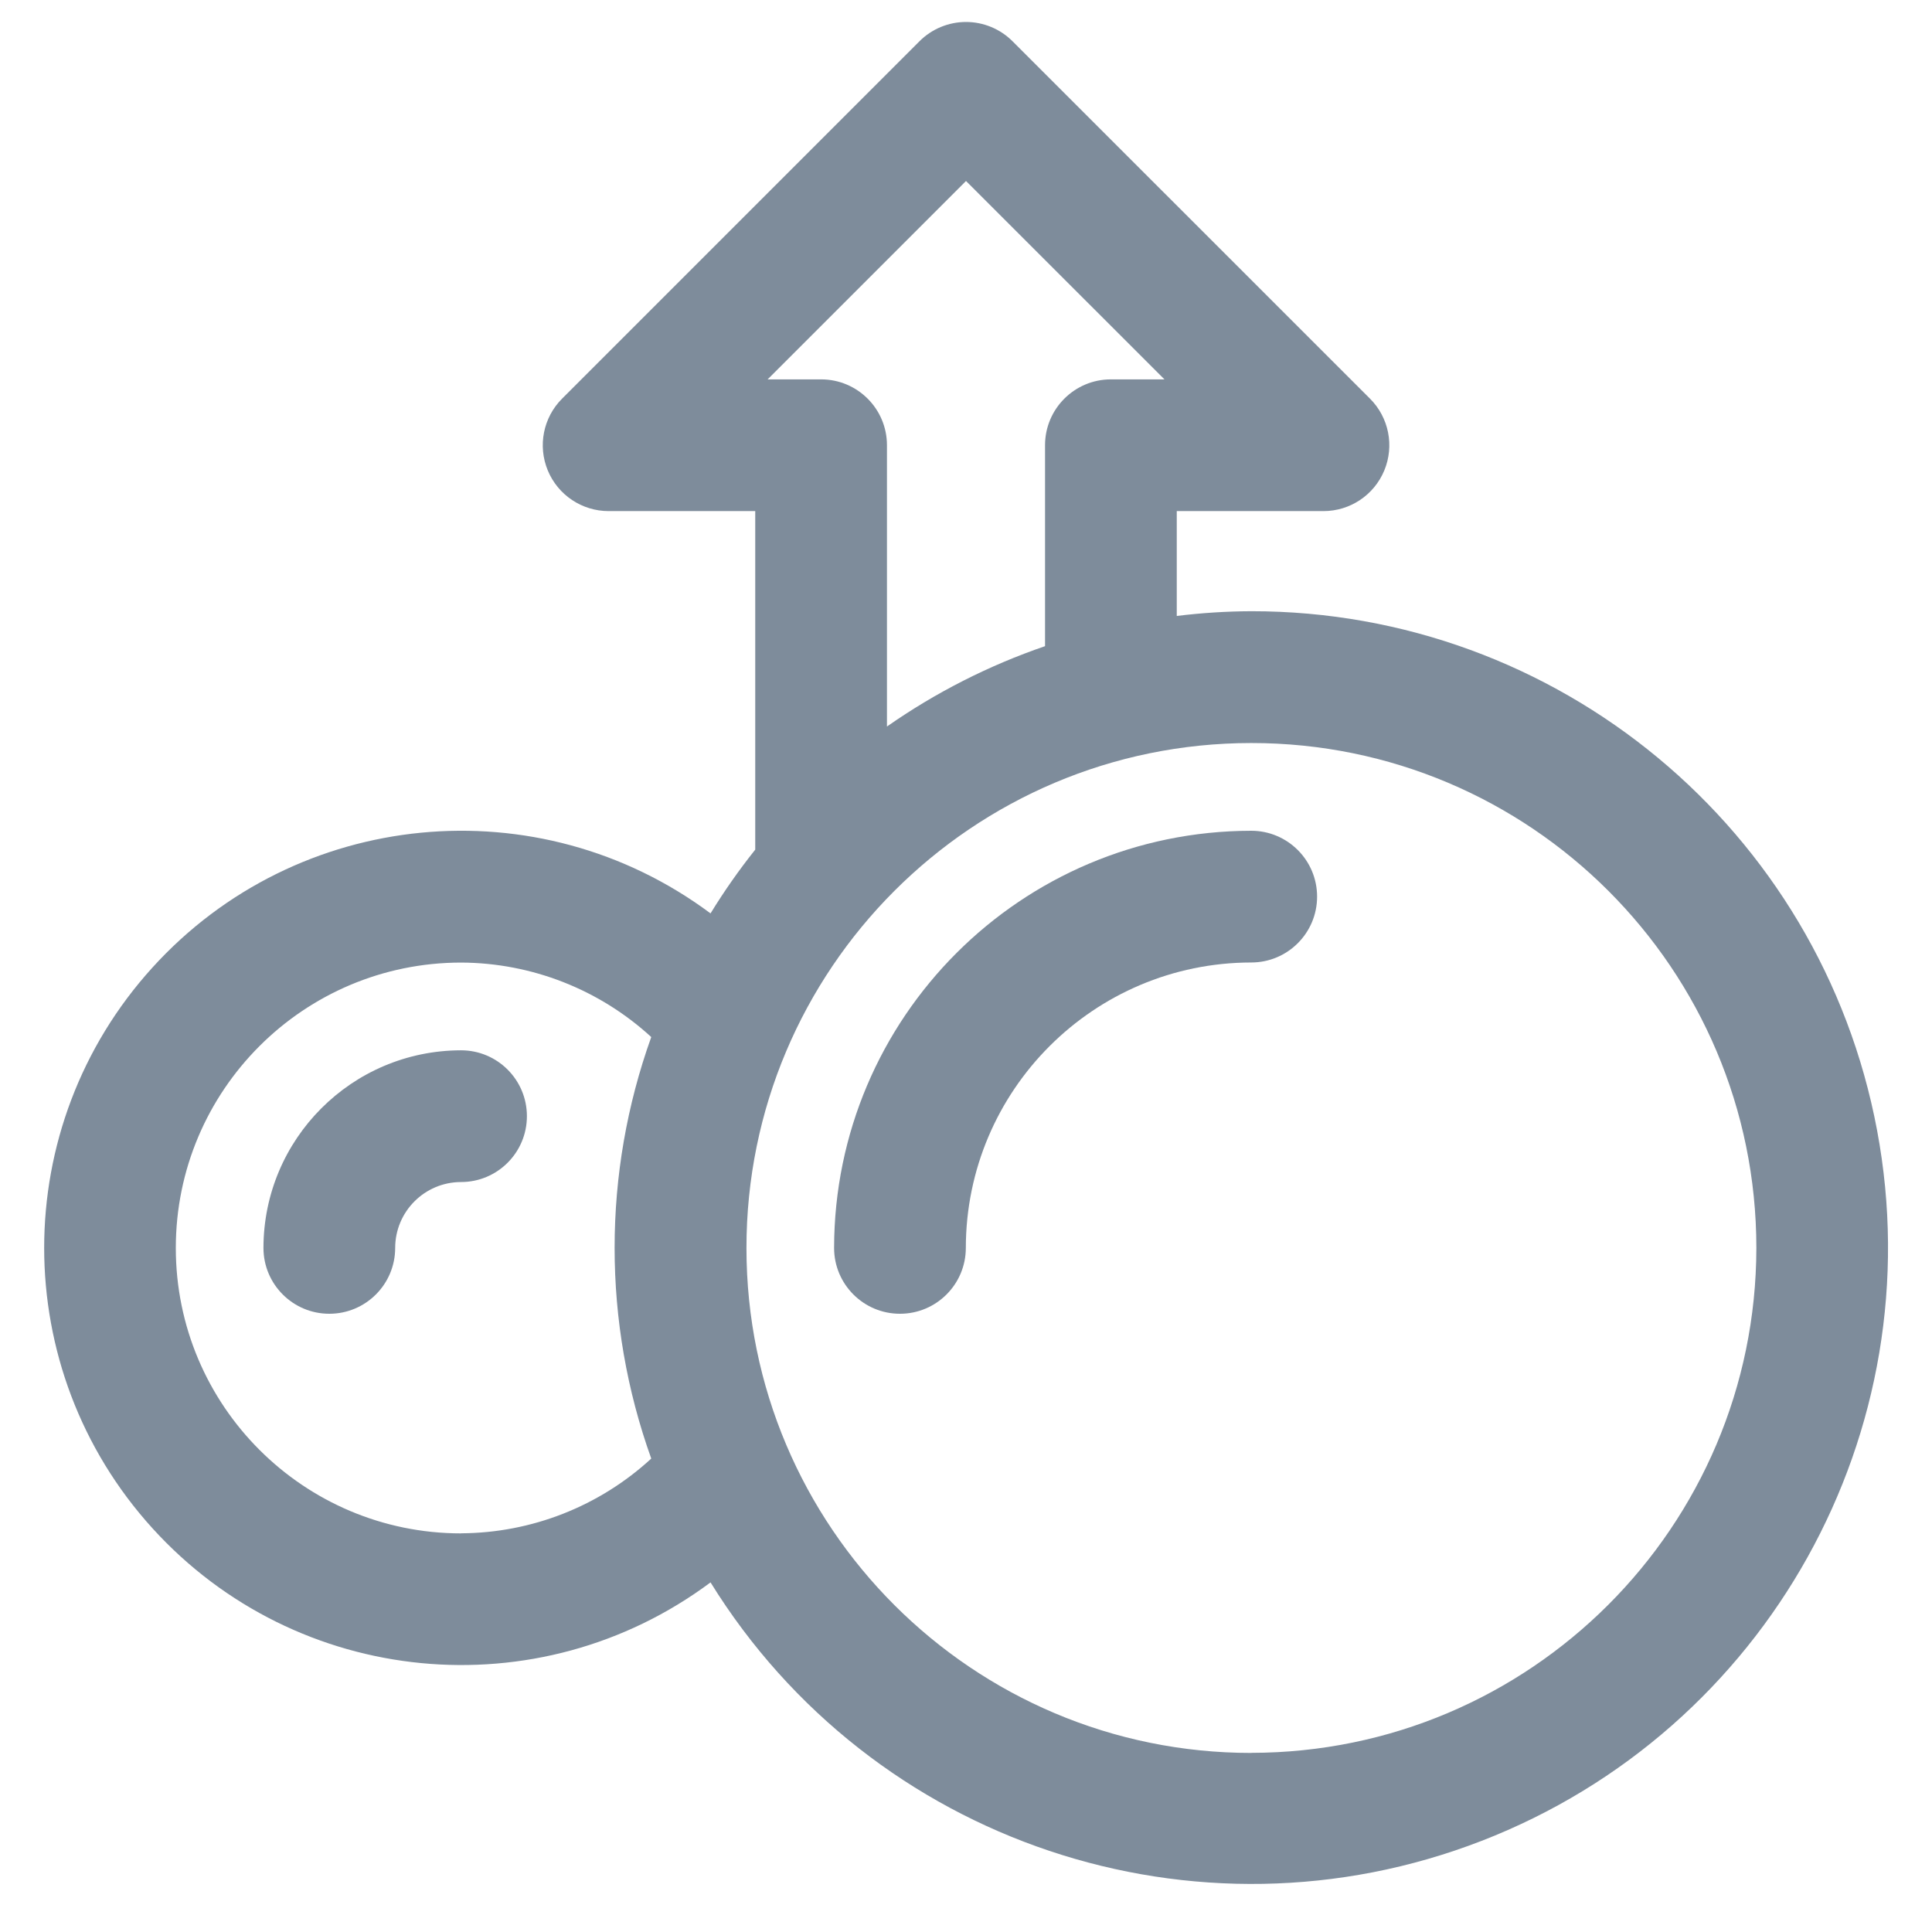
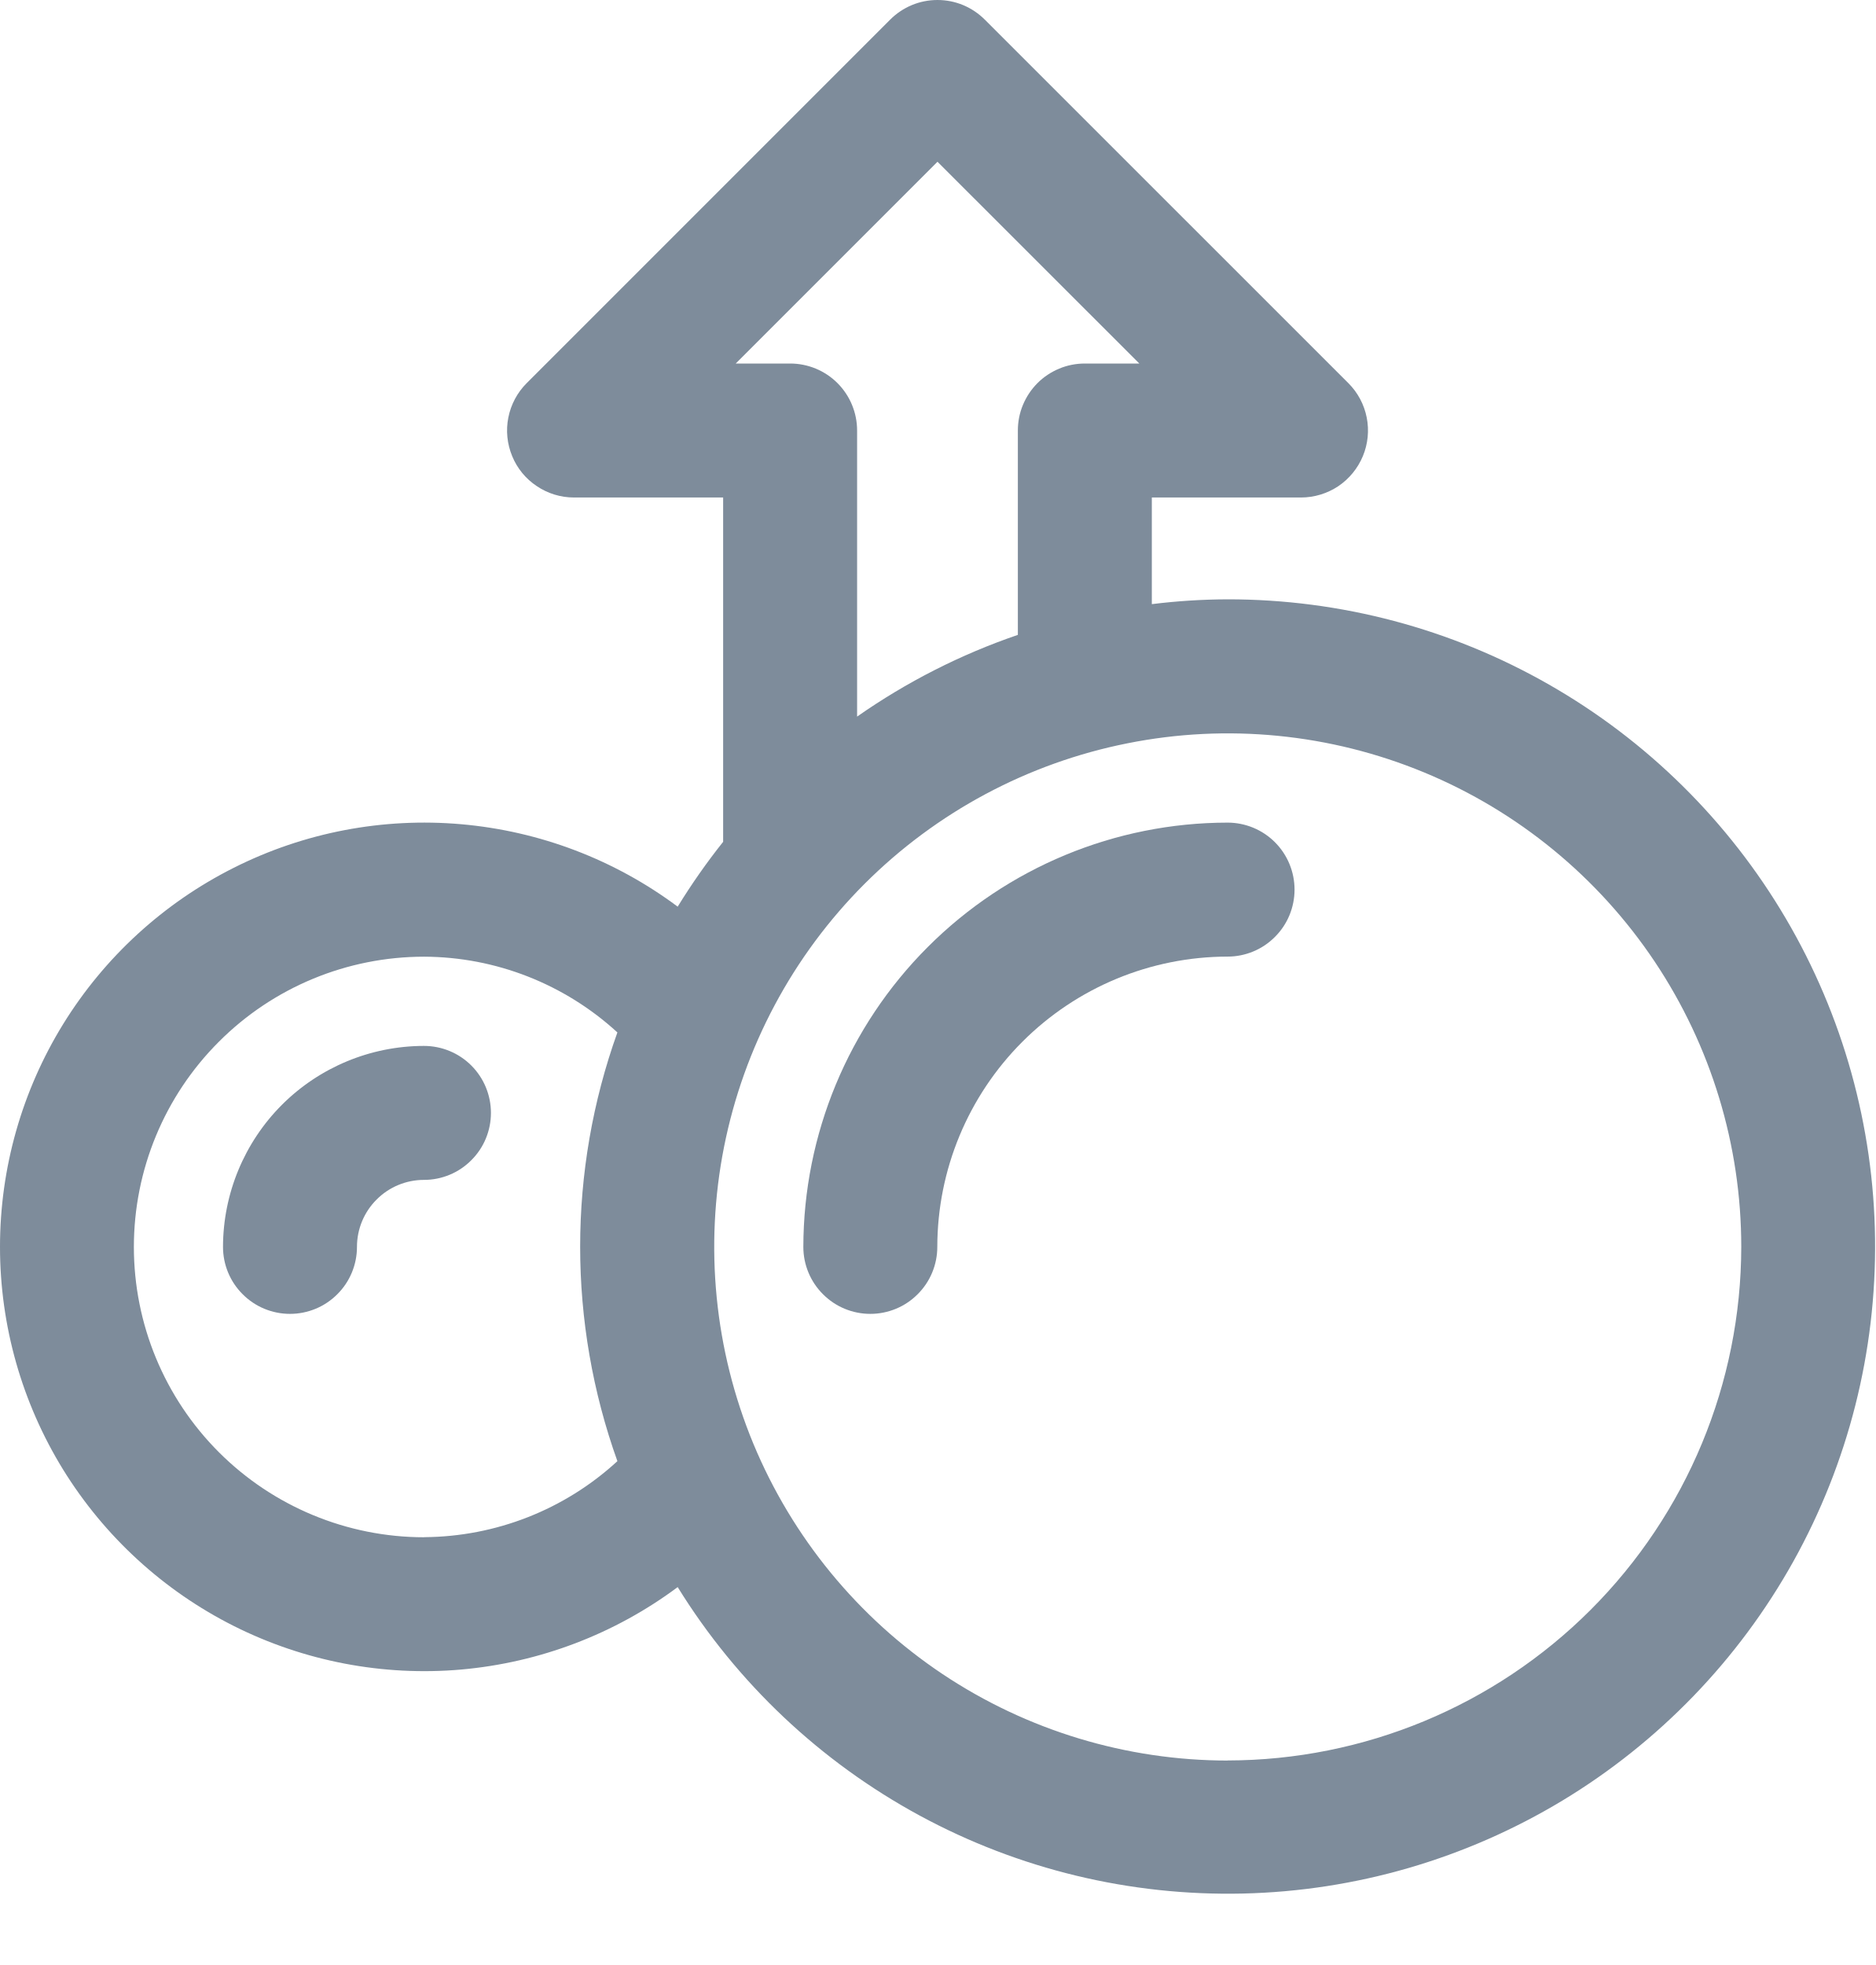
- <svg xmlns="http://www.w3.org/2000/svg" width="22" height="22" viewBox="0 0 22 22">
-   <defs>
-     <clipPath id="clip-path">
-       <rect id="Rectangle_737" data-name="Rectangle 737" width="22" height="22" transform="translate(124 -1)" fill="#7e8c9b" />
-     </clipPath>
-   </defs>
-   <g id="Group_2642" data-name="Group 2642" transform="translate(-124 1)" clip-path="url(#clip-path)">
-     <g id="Group_2641" data-name="Group 2641">
-       <path id="Path_1135" data-name="Path 1135" d="M138.248,5.96a7.2,7.2,0,0,0-.848.054V4.82h1.67a.75.75,0,0,0,.531-1.28L135.53-.53a.749.749,0,0,0-1.06,0L130.4,3.54a.75.75,0,0,0,.53,1.28h1.67V8.675a7.207,7.207,0,0,0-.509.726,4.75,4.75,0,1,0,0,7.618A7.246,7.246,0,1,0,138.248,5.96ZM135,1.061l2.26,2.259h-.61a.75.75,0,0,0-.75.75V6.358a7.234,7.234,0,0,0-1.8.915V4.07a.75.75,0,0,0-.75-.75h-.609Zm-5.748,15.4a3.25,3.25,0,1,1,0-6.5,3.221,3.221,0,0,1,2.164.848,7.11,7.11,0,0,0,0,4.8A3.221,3.221,0,0,1,129.252,16.46Zm9,2.5A5.75,5.75,0,1,1,144,13.21,5.757,5.757,0,0,1,138.248,18.96Z" fill="#7e8c9b" />
-       <path id="Path_1136" data-name="Path 1136" d="M138.248,8.46a4.756,4.756,0,0,0-4.75,4.75.75.75,0,1,0,1.5,0,3.254,3.254,0,0,1,3.25-3.25.75.75,0,0,0,0-1.5Z" fill="#7e8c9b" />
-       <path id="Path_1137" data-name="Path 1137" d="M129.248,10.96A2.253,2.253,0,0,0,127,13.21a.75.75,0,0,0,1.5,0,.751.751,0,0,1,.75-.75.75.75,0,0,0,0-1.5Z" fill="#7e8c9b" />
-     </g>
-   </g>
+ <svg xmlns="http://www.w3.org/2000/svg" width="21" height="22" viewBox="0 0 21 22" fill="none">
+   <path d="M13.745 6.71C13.461 6.711 13.178 6.729 12.897 6.764V5.57H14.567C14.715 5.57 14.86 5.526 14.984 5.444C15.107 5.361 15.203 5.244 15.26 5.107C15.317 4.97 15.332 4.819 15.303 4.674C15.274 4.528 15.203 4.395 15.098 4.29L11.027 0.22C10.957 0.15 10.875 0.095 10.784 0.057C10.693 0.019 10.595 0 10.497 0C10.399 0 10.301 0.019 10.21 0.057C10.119 0.095 10.037 0.15 9.967 0.22L5.897 4.29C5.792 4.395 5.721 4.528 5.692 4.674C5.663 4.819 5.678 4.97 5.735 5.107C5.791 5.244 5.887 5.361 6.011 5.443C6.134 5.526 6.279 5.57 6.427 5.57H8.097V9.425C7.913 9.656 7.743 9.899 7.588 10.151C6.882 9.624 6.043 9.305 5.165 9.228C4.288 9.151 3.406 9.319 2.619 9.715C1.832 10.11 1.17 10.716 0.707 11.466C0.245 12.215 0 13.079 0 13.96C0 14.841 0.245 15.704 0.707 16.454C1.17 17.203 1.832 17.81 2.619 18.205C3.406 18.6 4.288 18.769 5.165 18.692C6.043 18.614 6.882 18.295 7.588 17.769C8.252 18.843 9.186 19.724 10.296 20.326C11.406 20.928 12.654 21.229 13.917 21.2C15.179 21.171 16.412 20.812 17.493 20.16C18.574 19.507 19.466 18.584 20.081 17.48C20.695 16.377 21.01 15.133 20.995 13.87C20.98 12.607 20.635 11.37 19.995 10.282C19.355 9.194 18.441 8.291 17.345 7.665C16.249 7.038 15.008 6.709 13.745 6.71ZM10.497 1.811L12.757 4.07H12.147C12.049 4.07 11.951 4.089 11.86 4.127C11.769 4.165 11.686 4.22 11.617 4.289C11.547 4.359 11.492 4.442 11.454 4.533C11.416 4.624 11.397 4.721 11.397 4.82V7.108C10.757 7.327 10.151 7.635 9.597 8.023V4.82C9.597 4.621 9.518 4.43 9.377 4.289C9.237 4.149 9.046 4.07 8.847 4.07H8.238L10.497 1.811ZM4.749 17.211C3.887 17.211 3.06 16.868 2.451 16.259C1.841 15.649 1.499 14.823 1.499 13.961C1.499 13.099 1.841 12.272 2.451 11.663C3.06 11.053 3.887 10.711 4.749 10.711C5.551 10.714 6.322 11.017 6.913 11.559C6.357 13.11 6.357 14.807 6.913 16.359C6.323 16.902 5.551 17.205 4.749 17.21V17.211ZM13.749 19.711C12.612 19.711 11.5 19.374 10.554 18.743C9.608 18.111 8.871 17.213 8.435 16.163C8 15.112 7.886 13.956 8.107 12.841C8.329 11.725 8.876 10.7 9.68 9.896C10.484 9.092 11.508 8.544 12.624 8.322C13.739 8.099 14.895 8.213 15.946 8.648C16.997 9.083 17.895 9.82 18.527 10.765C19.159 11.711 19.497 12.822 19.497 13.96C19.495 15.485 18.888 16.946 17.81 18.024C16.732 19.102 15.27 19.708 13.745 19.71L13.749 19.711Z" fill="#7E8C9B" />
+   <path d="M13.745 9.21C12.486 9.211 11.278 9.712 10.388 10.603C9.498 11.493 8.997 12.7 8.995 13.96C8.995 14.159 9.074 14.35 9.215 14.49C9.355 14.631 9.546 14.71 9.745 14.71C9.944 14.71 10.135 14.631 10.275 14.49C10.416 14.35 10.495 14.159 10.495 13.96C10.496 13.098 10.839 12.272 11.448 11.663C12.057 11.054 12.883 10.711 13.745 10.71C13.944 10.71 14.135 10.631 14.275 10.49C14.416 10.35 14.495 10.159 14.495 9.96C14.495 9.761 14.416 9.57 14.275 9.429C14.135 9.289 13.944 9.21 13.745 9.21Z" fill="#7E8C9B" />
+   <path d="M4.745 11.71C4.149 11.711 3.577 11.949 3.156 12.37C2.735 12.792 2.498 13.364 2.497 13.96C2.497 14.159 2.576 14.35 2.717 14.49C2.857 14.631 3.048 14.71 3.247 14.71C3.446 14.71 3.637 14.631 3.777 14.49C3.918 14.35 3.997 14.159 3.997 13.96C3.997 13.761 4.076 13.57 4.217 13.43C4.357 13.289 4.548 13.21 4.747 13.21C4.946 13.21 5.137 13.131 5.277 12.99C5.418 12.85 5.497 12.659 5.497 12.46C5.497 12.261 5.418 12.07 5.277 11.929C5.137 11.789 4.946 11.71 4.747 11.71H4.745Z" fill="#7E8C9B" />
</svg>
